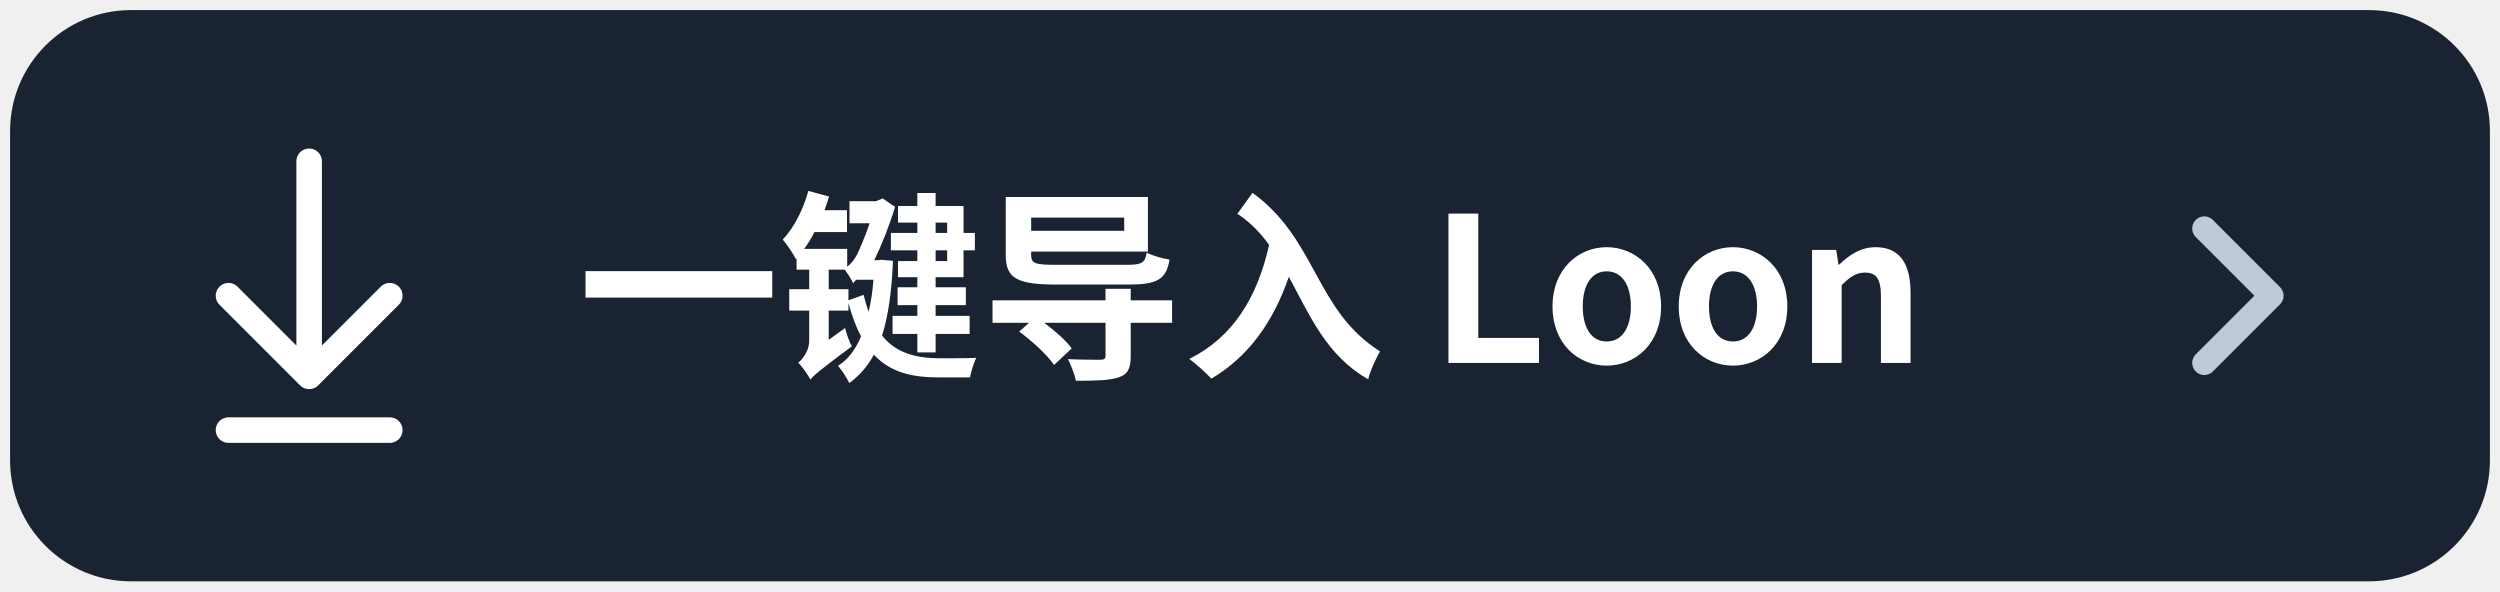
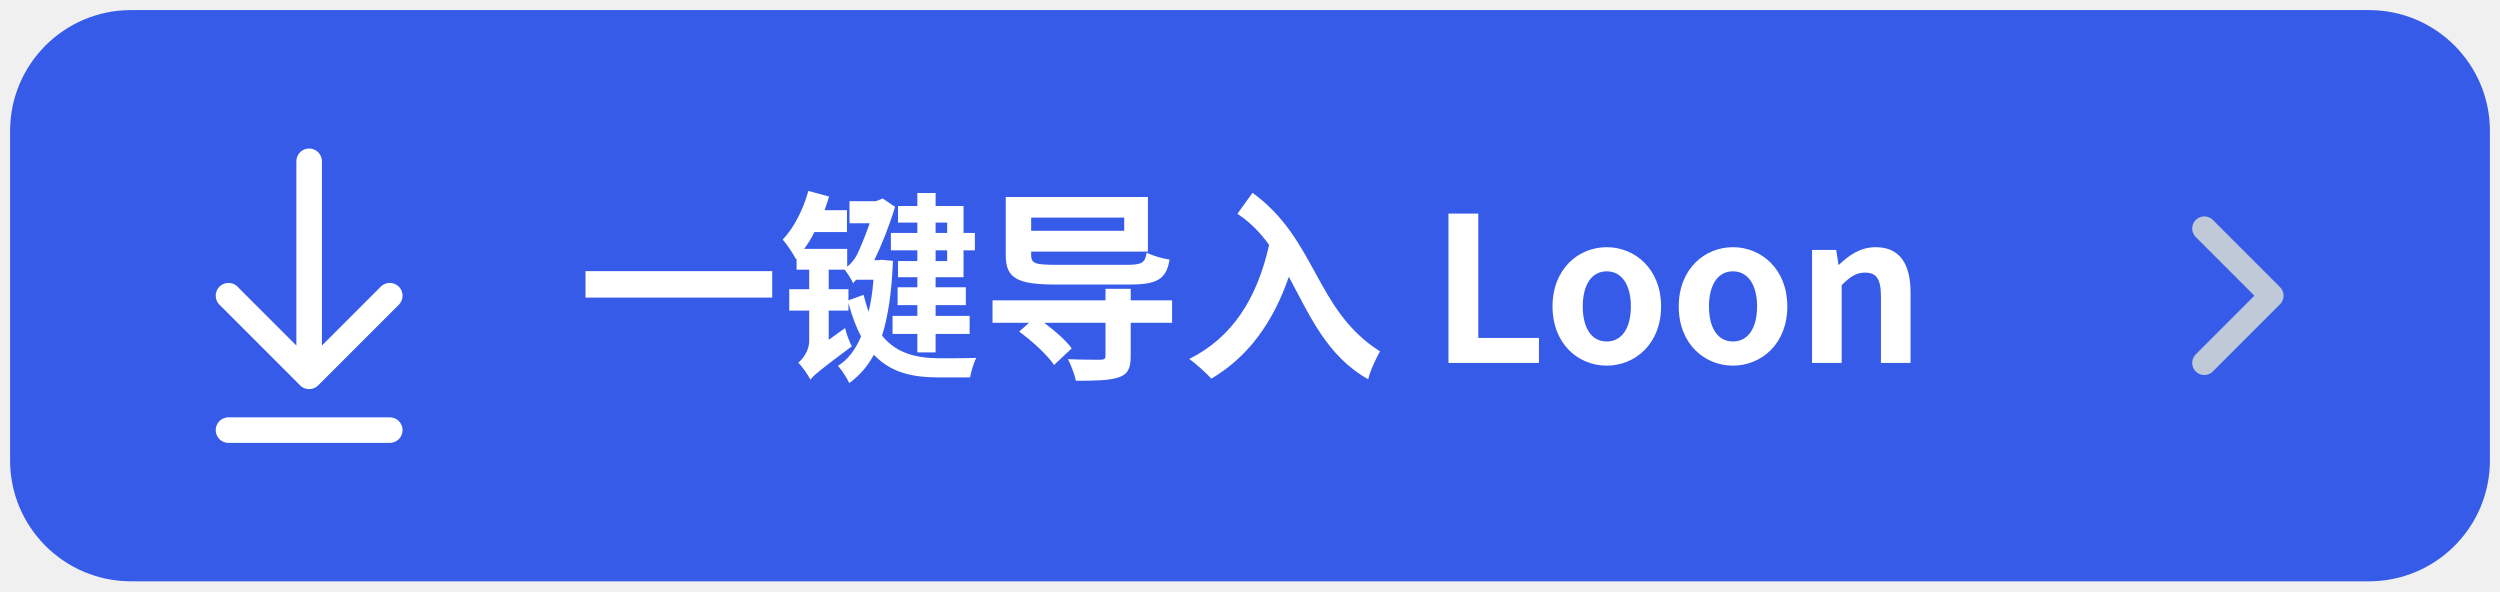
<svg xmlns="http://www.w3.org/2000/svg" viewBox="0 0 186 44" width="186" height="44" role="img" aria-label="一键导入 Loon">
-   <rect x="0.75" y="0.75" width="184.5" height="42.5" rx="9" fill="#192332" />
+   <rect x="0.75" y="0.75" width="184.5" height="42.5" rx="9" fill="#355BE8" />
  <path d="M23 12v16m-6-6 6 6 6-6M17 32h12" fill="none" stroke="#FFFFFF" stroke-width="1.9" stroke-linecap="round" stroke-linejoin="round" />
  <text x="43" y="27" fill="#FFFFFF" font-family="-apple-system,BlinkMacSystemFont,'PingFang SC','Microsoft YaHei','Noto Sans CJK SC',Arial,sans-serif" font-size="15" font-weight="600">一键导入 Loon</text>
  <path d="m164 17 5 5-5 5" fill="none" stroke="#BFC9D7" stroke-width="1.8" stroke-linecap="round" stroke-linejoin="round" />
</svg>
